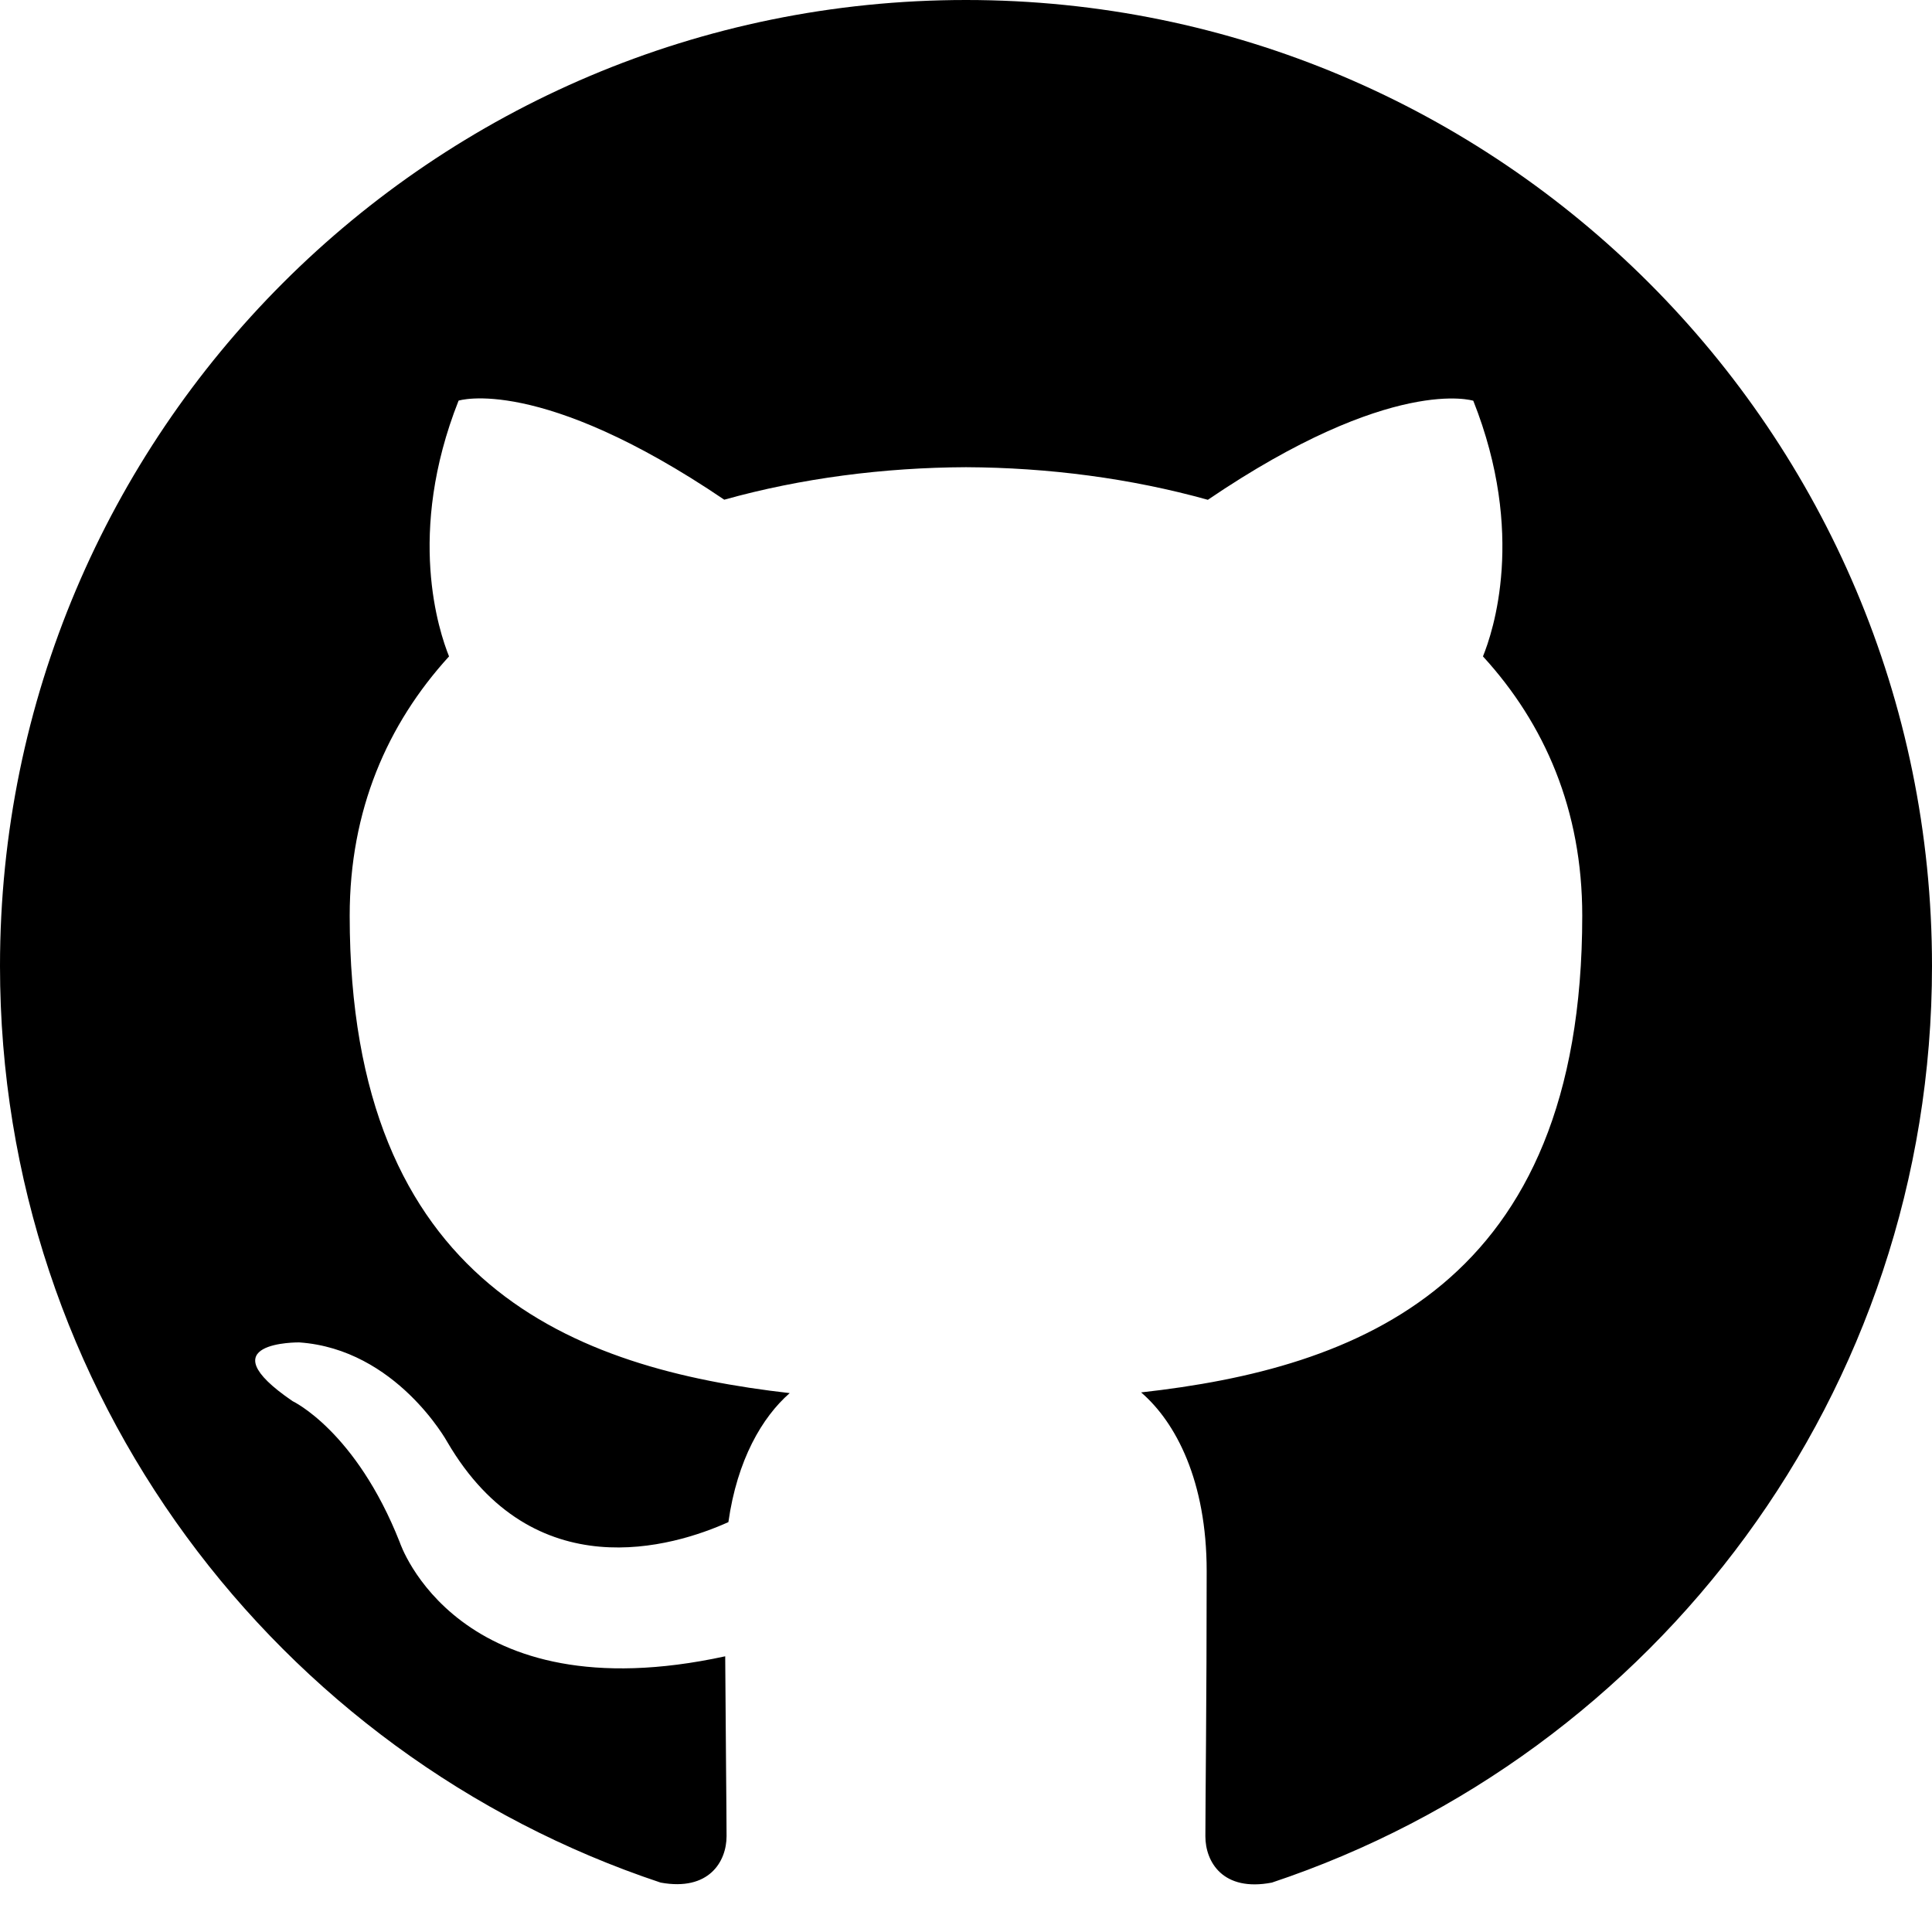
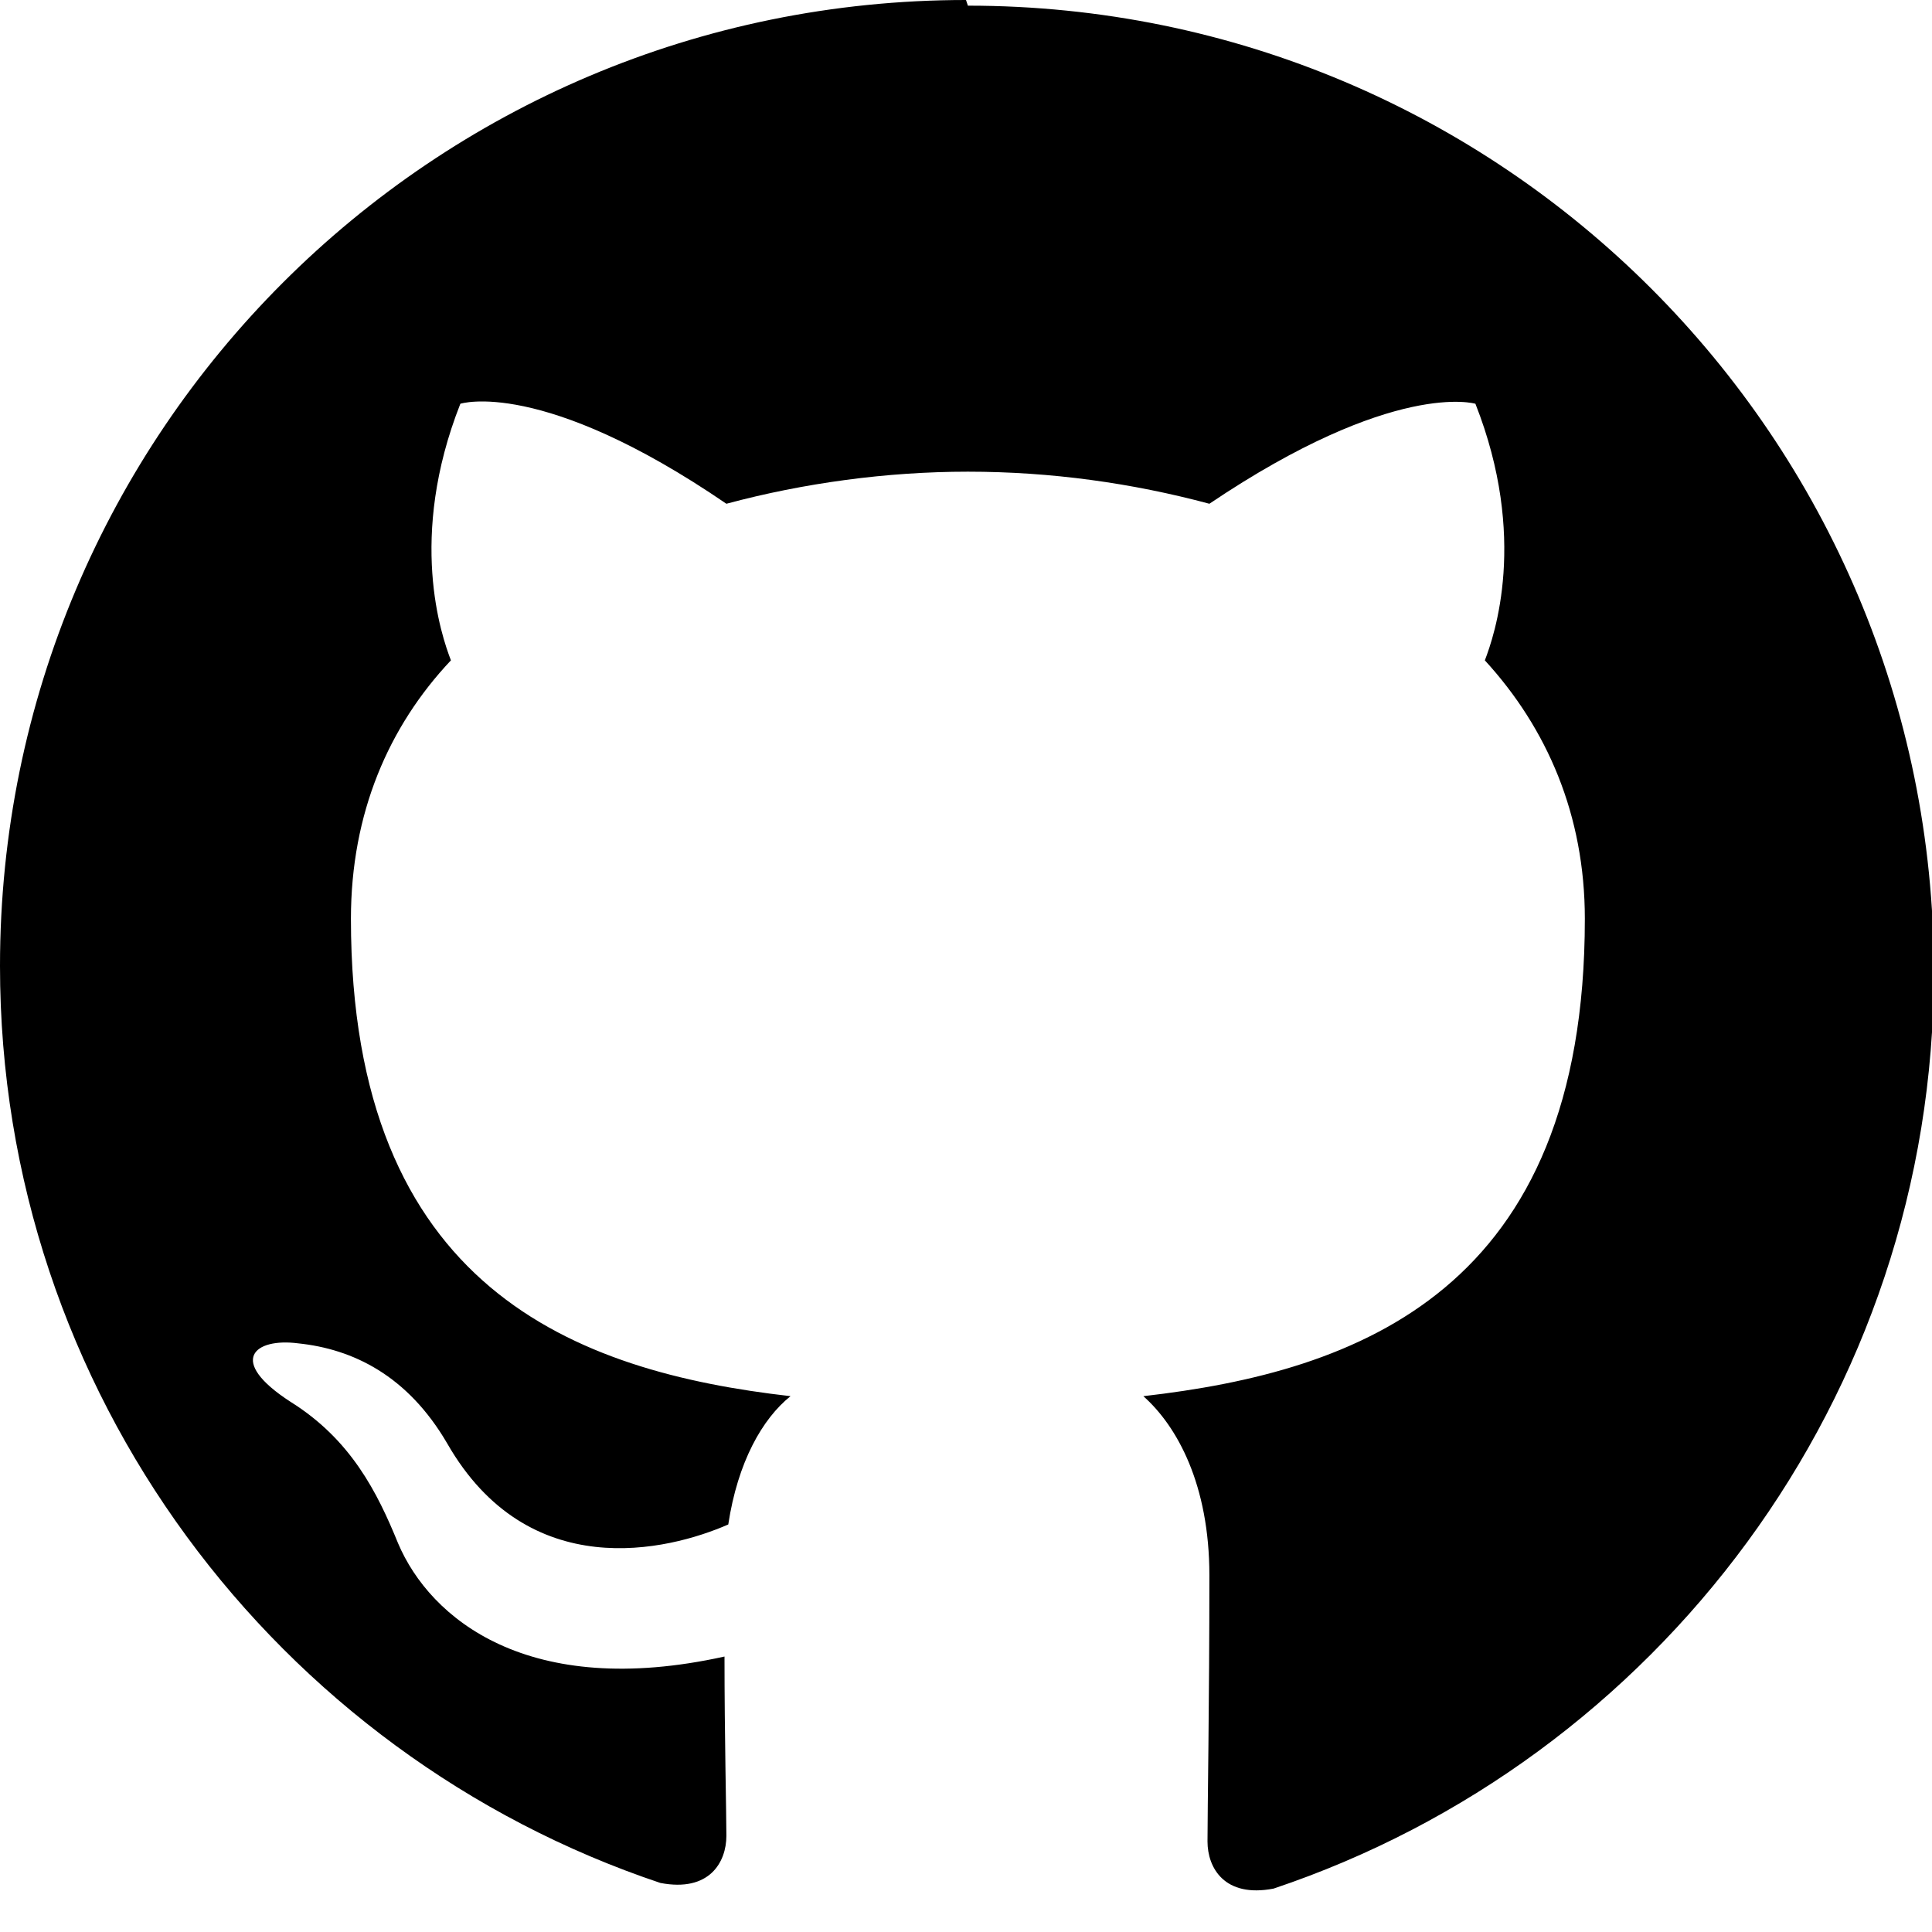
<svg xmlns="http://www.w3.org/2000/svg" height="1024" width="1024">
-   <path d="M512 0C229.25 0 0 229.25 0 512c0 226.25 146.688 418.125 350.156 485.812 25.594 4.688 34.938-11.125 34.938-24.625 0-12.188-0.469-52.562-0.719-95.312C242 908.812 211.906 817.5 211.906 817.5c-23.312-59.125-56.844-74.875-56.844-74.875-46.531-31.75 3.53-31.125 3.53-31.125 51.406 3.562 78.47 52.75 78.47 52.75 45.688 78.25 119.875 55.625 149 42.5 4.654-33 17.904-55.625 32.5-68.375C304.906 725.438 185.344 681.5 185.344 485.312c0-55.938 19.969-101.562 52.656-137.406-5.219-13-22.844-65.094 5.062-135.562 0 0 42.938-13.75 140.812 52.5 40.812-11.406 84.594-17.031 128.125-17.219 43.5 0.188 87.312 5.875 128.188 17.281 97.688-66.312 140.688-52.5 140.688-52.5 28 70.531 10.375 122.562 5.125 135.5 32.812 35.844 52.625 81.469 52.625 137.406 0 196.688-119.75 240-233.812 252.688 18.438 15.875 34.75 47 34.75 94.75 0 68.438-0.688 123.625-0.688 140.5 0 13.625 9.312 29.562 35.25 24.562C877.438 930 1024 738.125 1024 512 1024 229.25 794.75 0 512 0z" />
+   <path d="M512 0c-283 0-512 229-512 512 0 226 147 418 350 486 26 5 35-11 35-25 0-12-1-53-1-95-104 23-156-20-173-60-11-27-25-55-57-75-34-22-19-34 4-31 29 3 58 17 79 53 43 75 117 57 149 43 5-33 18-56 33-68-114-13-233-57-233-253 0-56 20-102 53-137-5-13-23-65 5-136 0 0 43-14 141 53 41-11 85-17 128-17 44 0 87 6 128 17 98-66 141-53 141-53 28 71 10 123 5 136 33 36 53 82 53 137 0 197-120 240-234 253 18 16 35 47 35 95 0 68-1 124-1 141 0 14 9 30 35 25 203-68 350-260 350-486 0-283-229-512-512-512z" />
</svg>
